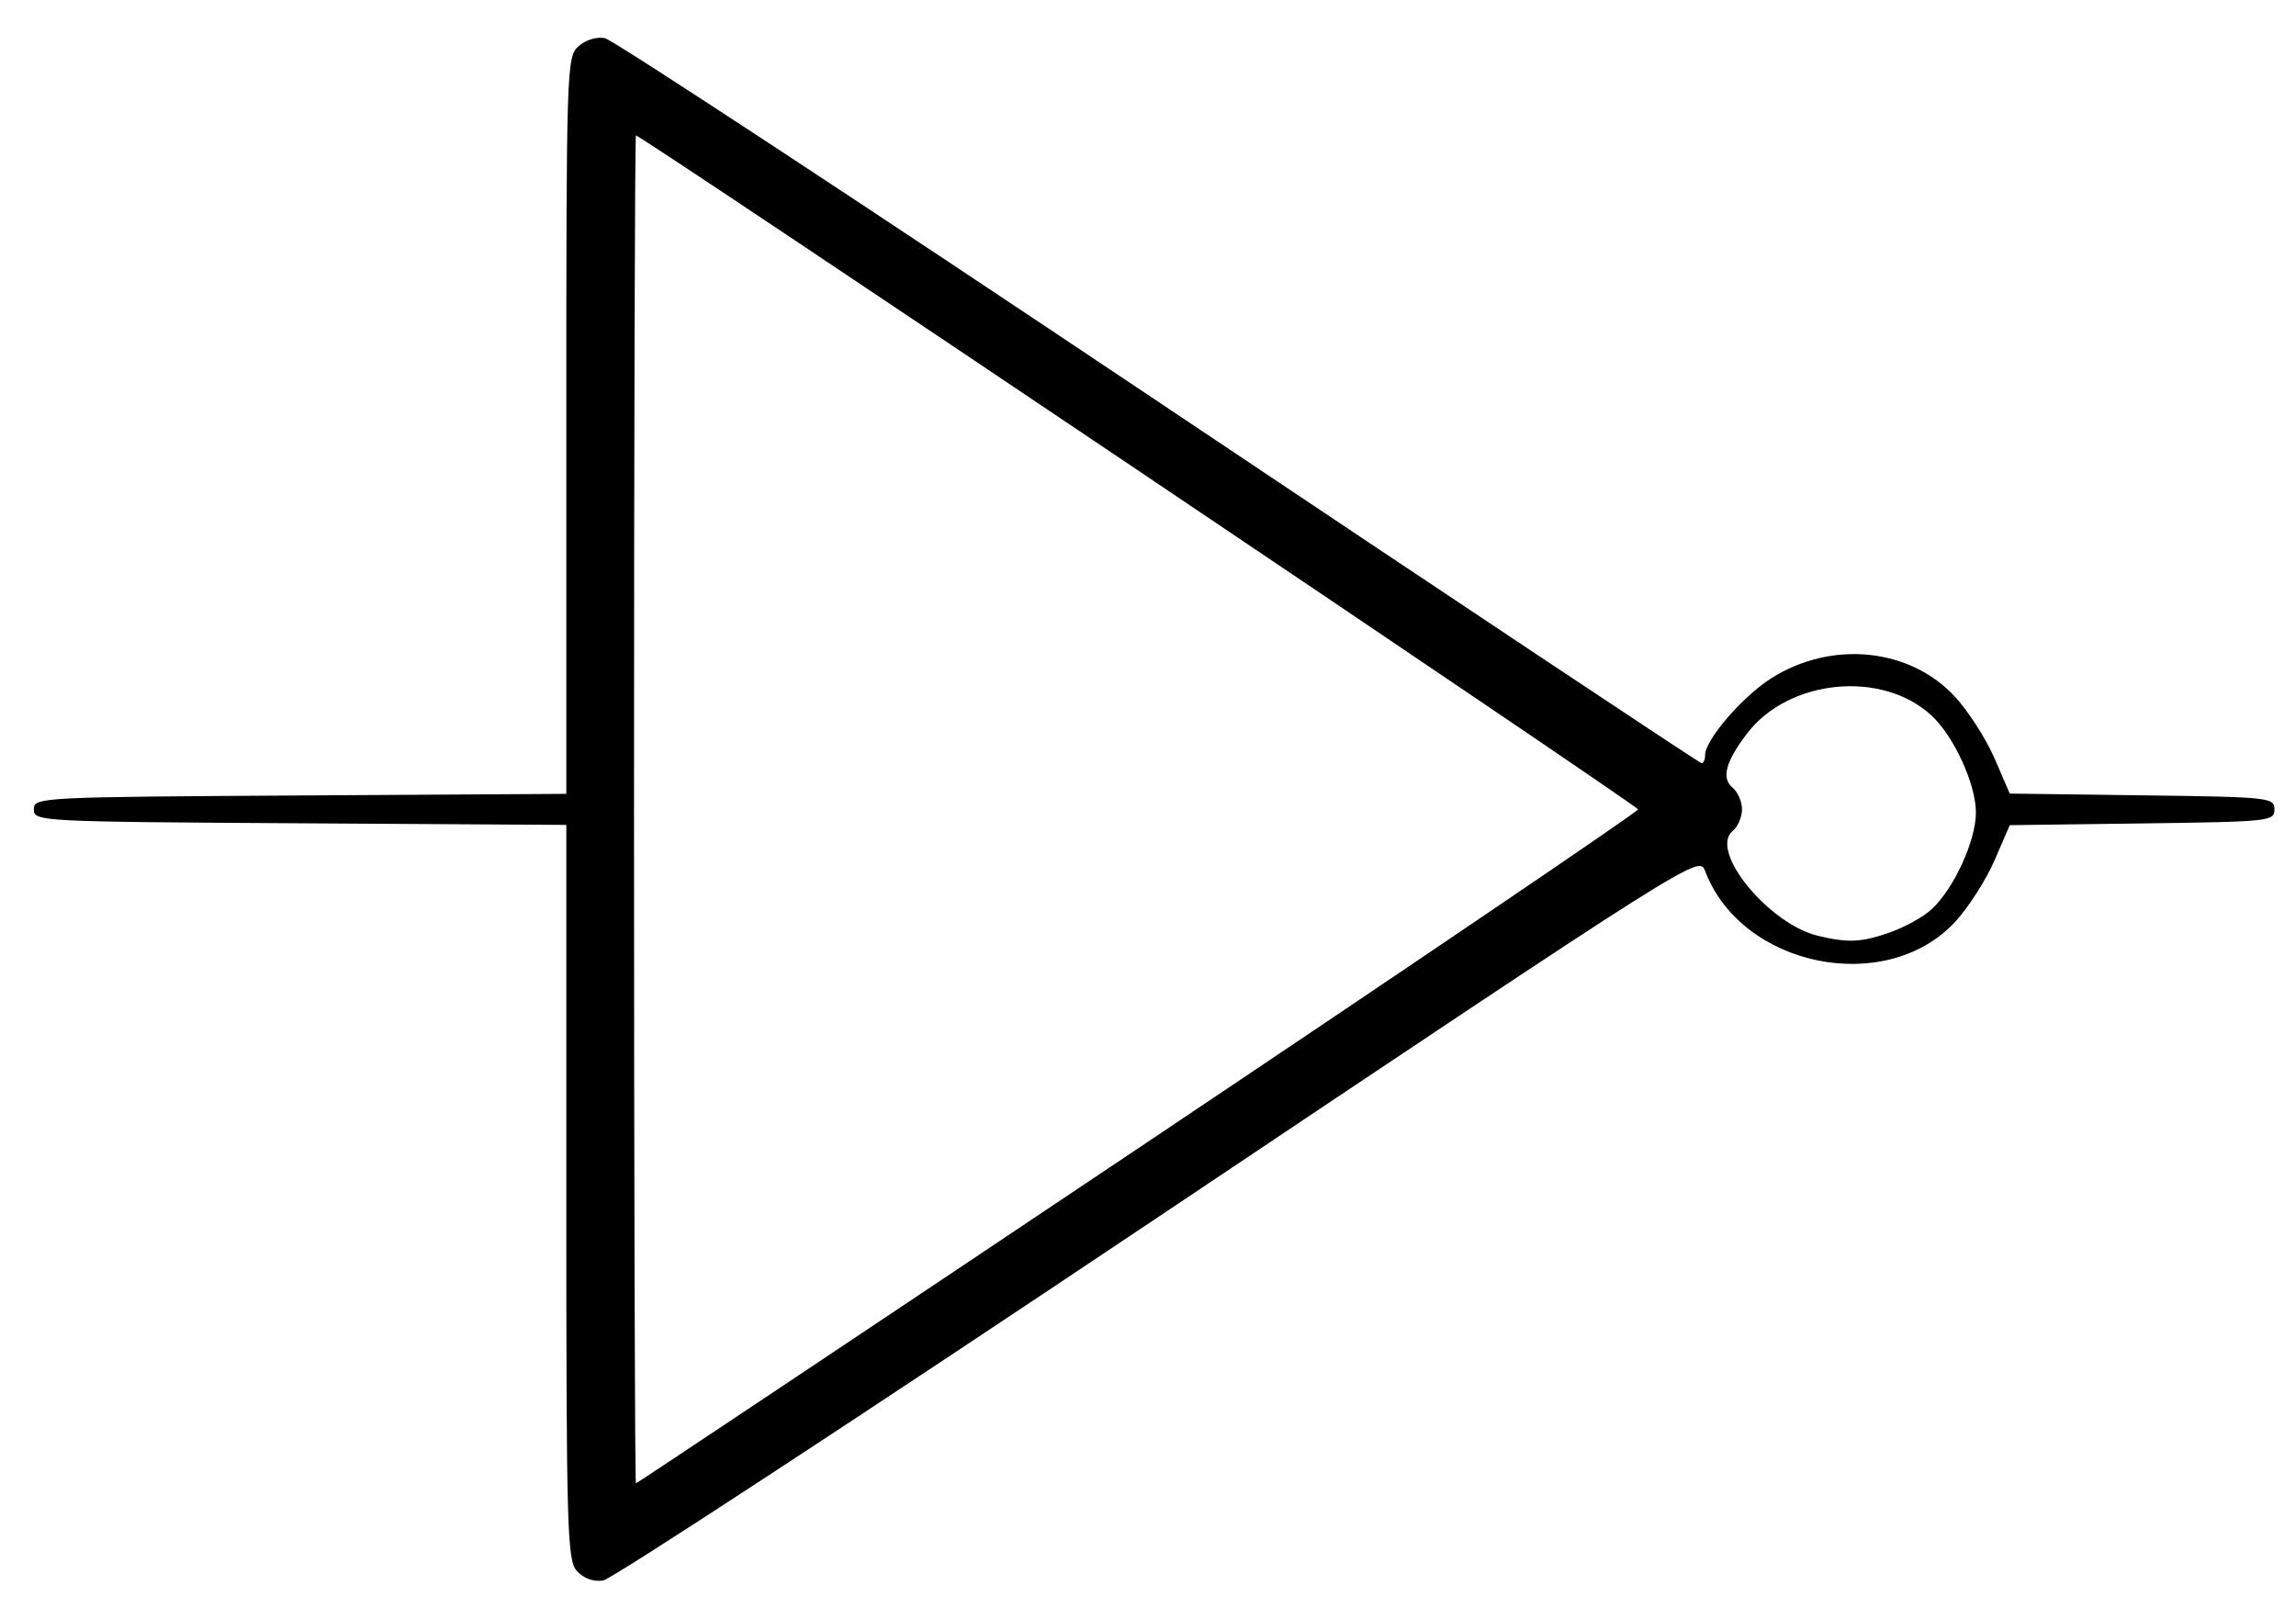
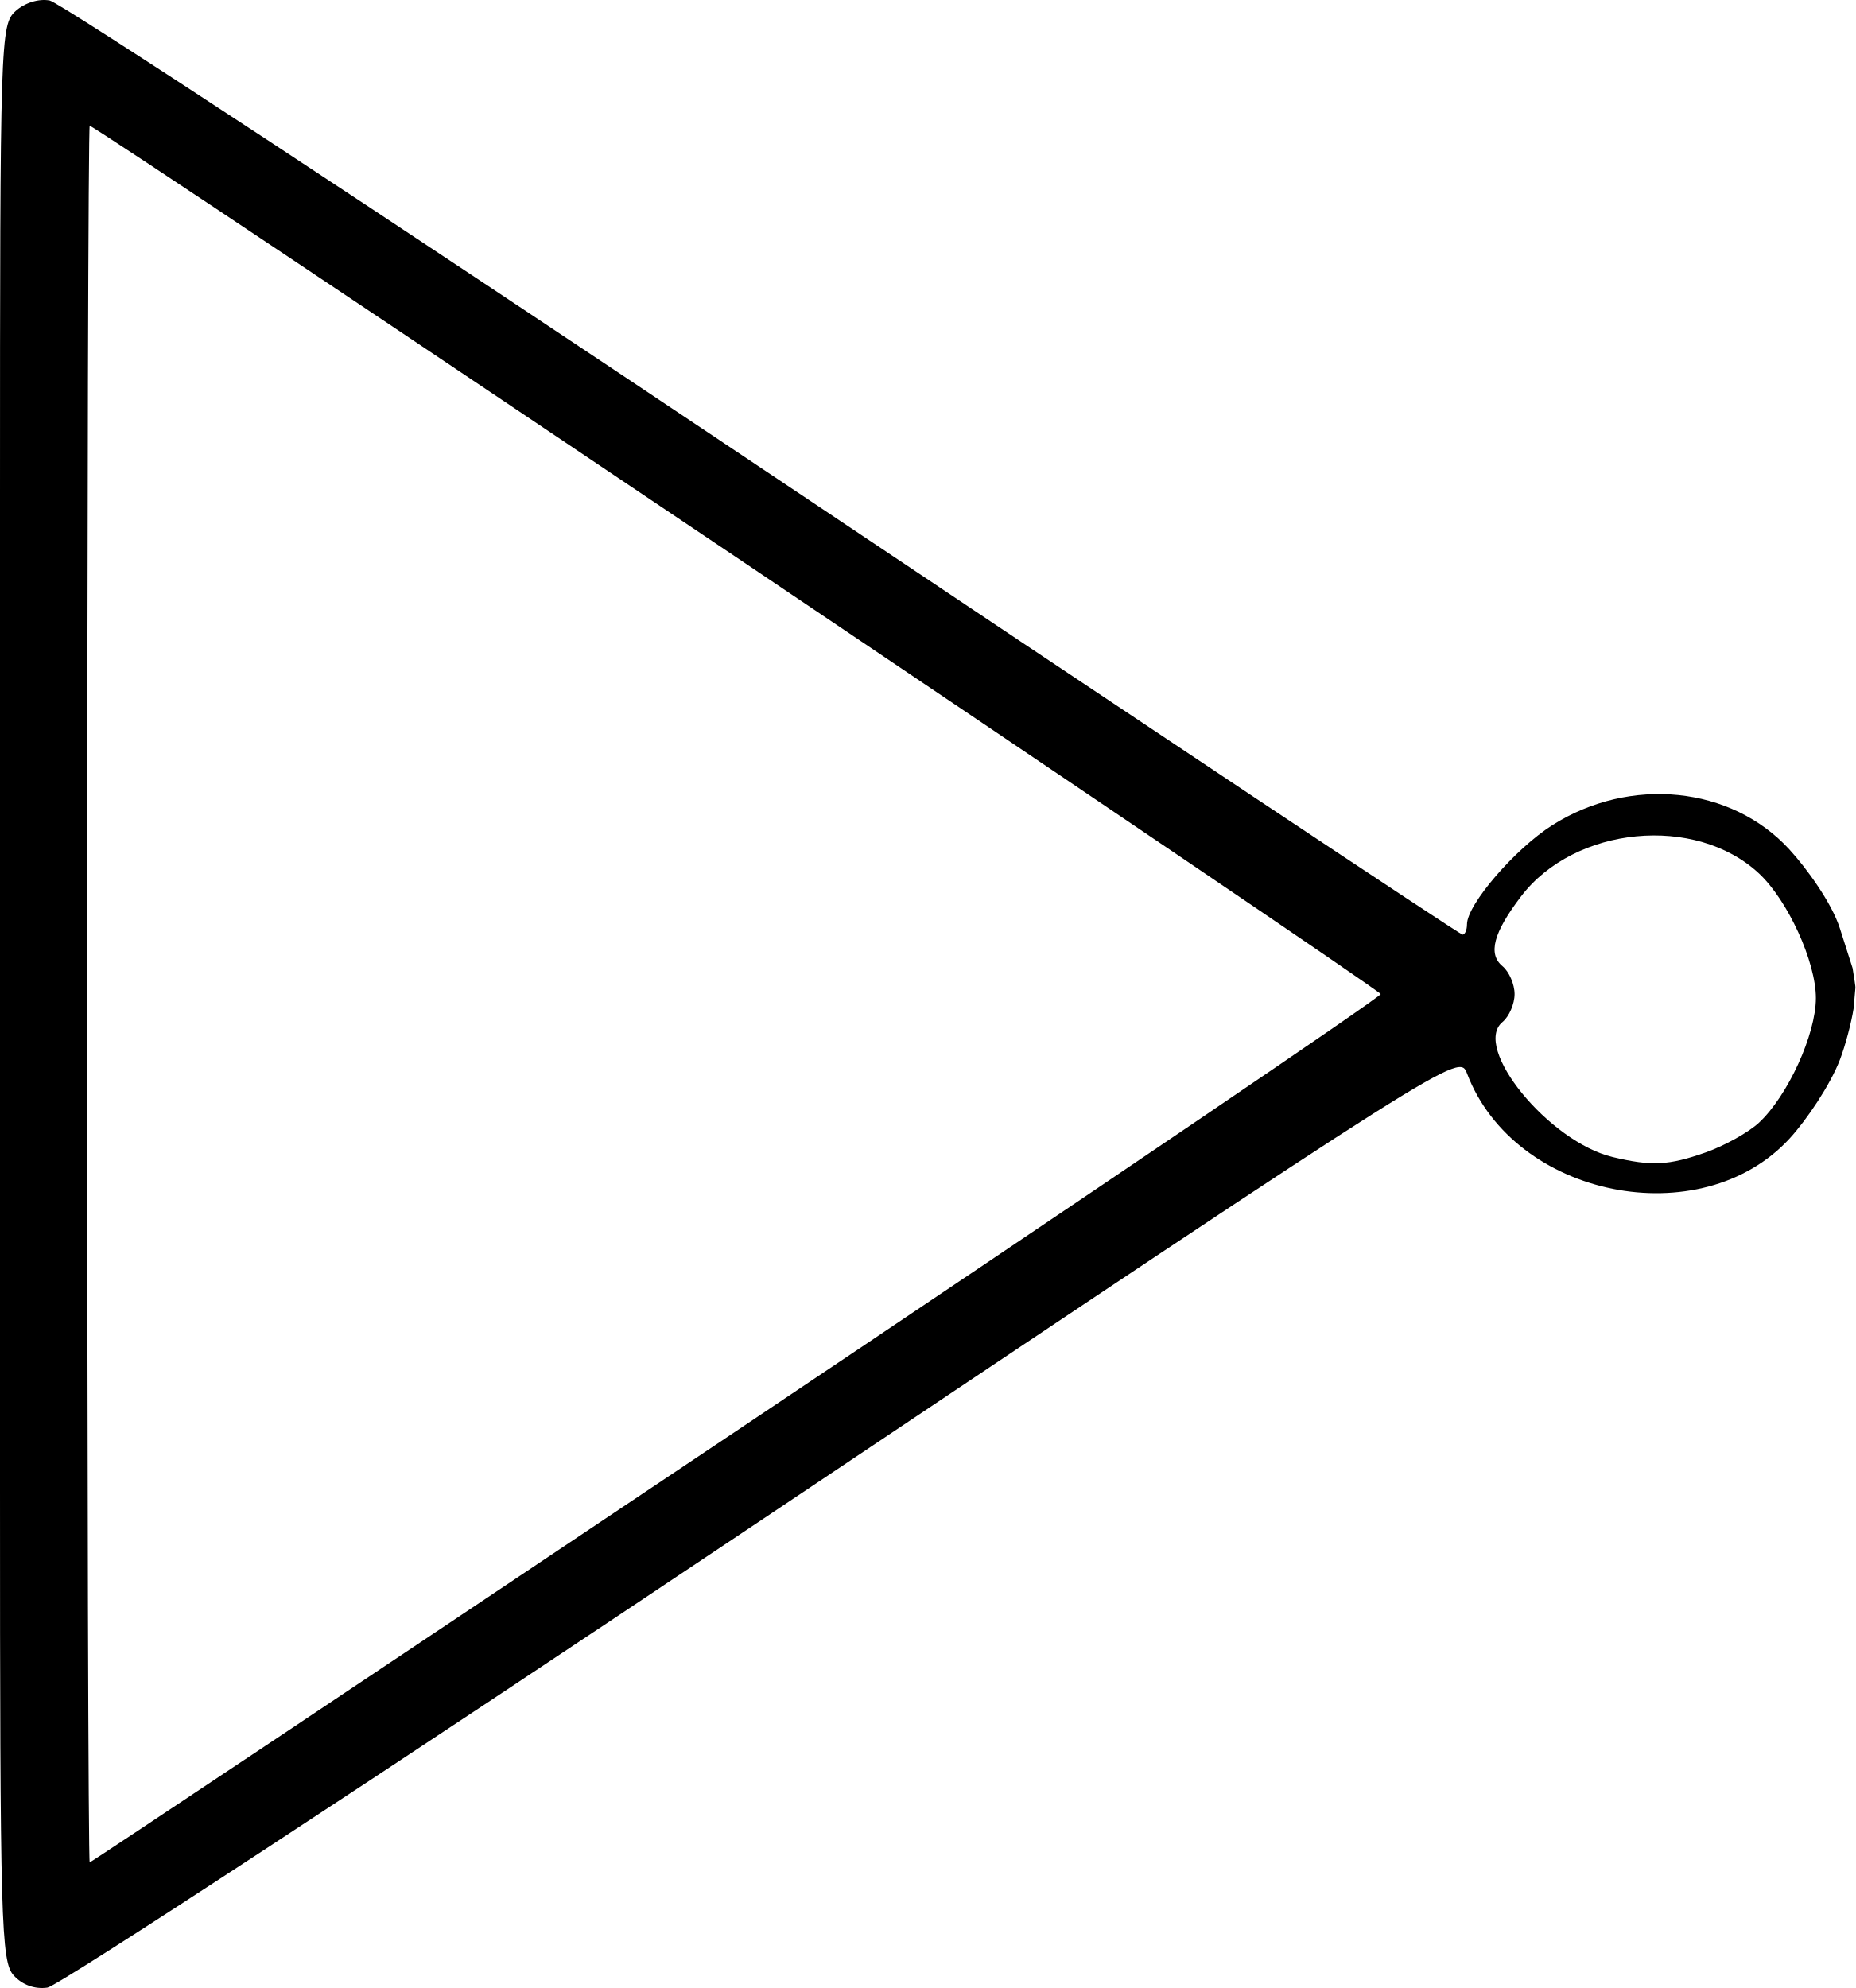
- <svg xmlns="http://www.w3.org/2000/svg" viewBox="0 0 373 263" height="263" width="373" id="svg7981" version="1.1">
+ <svg xmlns="http://www.w3.org/2000/svg" viewBox="0 0 233.985 250.705" height="250.705" width="233.985" id="svg7981" version="1.1">
  <defs id="defs7985" />
-   <path id="path7991" d="M 93.727,255.251 C 92.131,253.488 92,248.802 92,193.682 V 134.021 L 48.75,133.761 C 6.254,133.505 5.5,133.465 5.5,131.5 c 0,-1.965 0.754,-2.005 43.25,-2.261 L 92,128.979 V 69.144 C 92,10.936 92.053,9.262 93.965,7.532 95.12,6.486 96.894,5.938 98.27,6.201 99.558,6.447 140.045,33.052 188.242,65.324 236.439,97.596 276.126,124 276.436,124 276.746,124 277,123.414 277,122.697 c 0,-2.487 6.063,-9.529 10.769,-12.507 9.822,-6.216 22.555,-4.917 29.868,3.047 2.153,2.344 5.028,6.835 6.389,9.979 l 2.474,5.717 21.5,0.283 c 20.739,0.273 21.5,0.354 21.5,2.283 0,1.929 -0.761,2.01 -21.5,2.283 l -21.5,0.283 -2.474,5.717 c -1.361,3.144 -4.212,7.608 -6.335,9.92 -11.205,12.202 -34.732,7.47 -40.683,-8.183 -0.992,-2.61 -1.179,-2.492 -88.745,56.141 -48.263,32.316 -88.889,58.923 -90.279,59.127 -1.585,0.233 -3.173,-0.341 -4.256,-1.538 z M 184.87,186.587 C 229.556,156.66 266.117,131.871 266.117,131.5 266.117,130.922 104.171,22 103.311,22 103.14,22 103,71.275 103,131.5 c 0,60.225 0.14,109.5 0.311,109.5 0.171,0 36.873,-24.486 81.558,-54.413 z M 307.096,151.466 c 2.391,-0.844 5.417,-2.531 6.725,-3.75 C 317.458,144.325 321,136.572 321,132 c 0,-4.572 -3.542,-12.325 -7.179,-15.716 -8.009,-7.465 -23.235,-5.994 -30.008,2.9 -3.483,4.574 -4.195,7.254 -2.335,8.797 0.837,0.695 1.523,2.278 1.523,3.519 0,1.24 -0.685,2.824 -1.523,3.519 -3.872,3.213 5.839,15.106 13.908,17.033 4.892,1.168 7.046,1.06 11.711,-0.585 z" style="fill:#000000" />
+   <path id="path7991" d="M 0,63.009 C 0,4.8 0.053,3.126 1.965,1.396 3.12,0.351 4.894,-0.198 6.27,0.065 7.558,0.311 48.045,26.917 96.242,59.189 c 48.197,32.272 87.884,58.676 88.195,58.676 0.31,0 0.564,-0.586 0.564,-1.303 0,-2.487 6.063,-9.529 10.769,-12.507 9.822,-6.216 22.555,-4.917 29.868,3.047 2.153,2.344 5.346,6.716 6.389,9.979 l 1.601,5.008 c 0.21,1.26 0.385,2.455 0.356,2.47 l -0.229,2.622 c -0.282,1.809 -1.052,4.707 -1.728,6.467 -1.228,3.198 -4.212,7.608 -6.335,9.92 -11.205,12.202 -34.732,7.47 -40.683,-8.183 -0.992,-2.61 -1.179,-2.492 -88.745,56.141 C 48,223.842 7.374,250.45 5.983,250.654 4.398,250.886 2.81,250.313 1.727,249.116 0.131,247.352 0,242.667 0,187.546 v -59.661 m 92.87,52.566 c 44.686,-29.927 81.247,-54.716 81.247,-55.087 0,-0.578 -161.946,-109.5 -162.805,-109.5 -0.171,0 -0.311,49.275 -0.311,109.5 0,60.225 0.14,109.5 0.311,109.5 0.171,0 36.873,-24.486 81.558,-54.413 z M 215.096,145.331 c 2.391,-0.844 5.417,-2.531 6.725,-3.75 3.638,-3.391 7.179,-11.144 7.179,-15.716 0,-4.572 -3.542,-12.325 -7.179,-15.716 -8.009,-7.465 -23.235,-5.994 -30.008,2.9 -3.483,4.574 -4.195,7.254 -2.335,8.797 0.837,0.695 1.523,2.278 1.523,3.519 0,1.24 -0.685,2.824 -1.523,3.519 -3.872,3.213 5.839,15.106 13.908,17.033 4.892,1.168 7.046,1.06 11.711,-0.585 z" style="fill:#000000" />
</svg>
